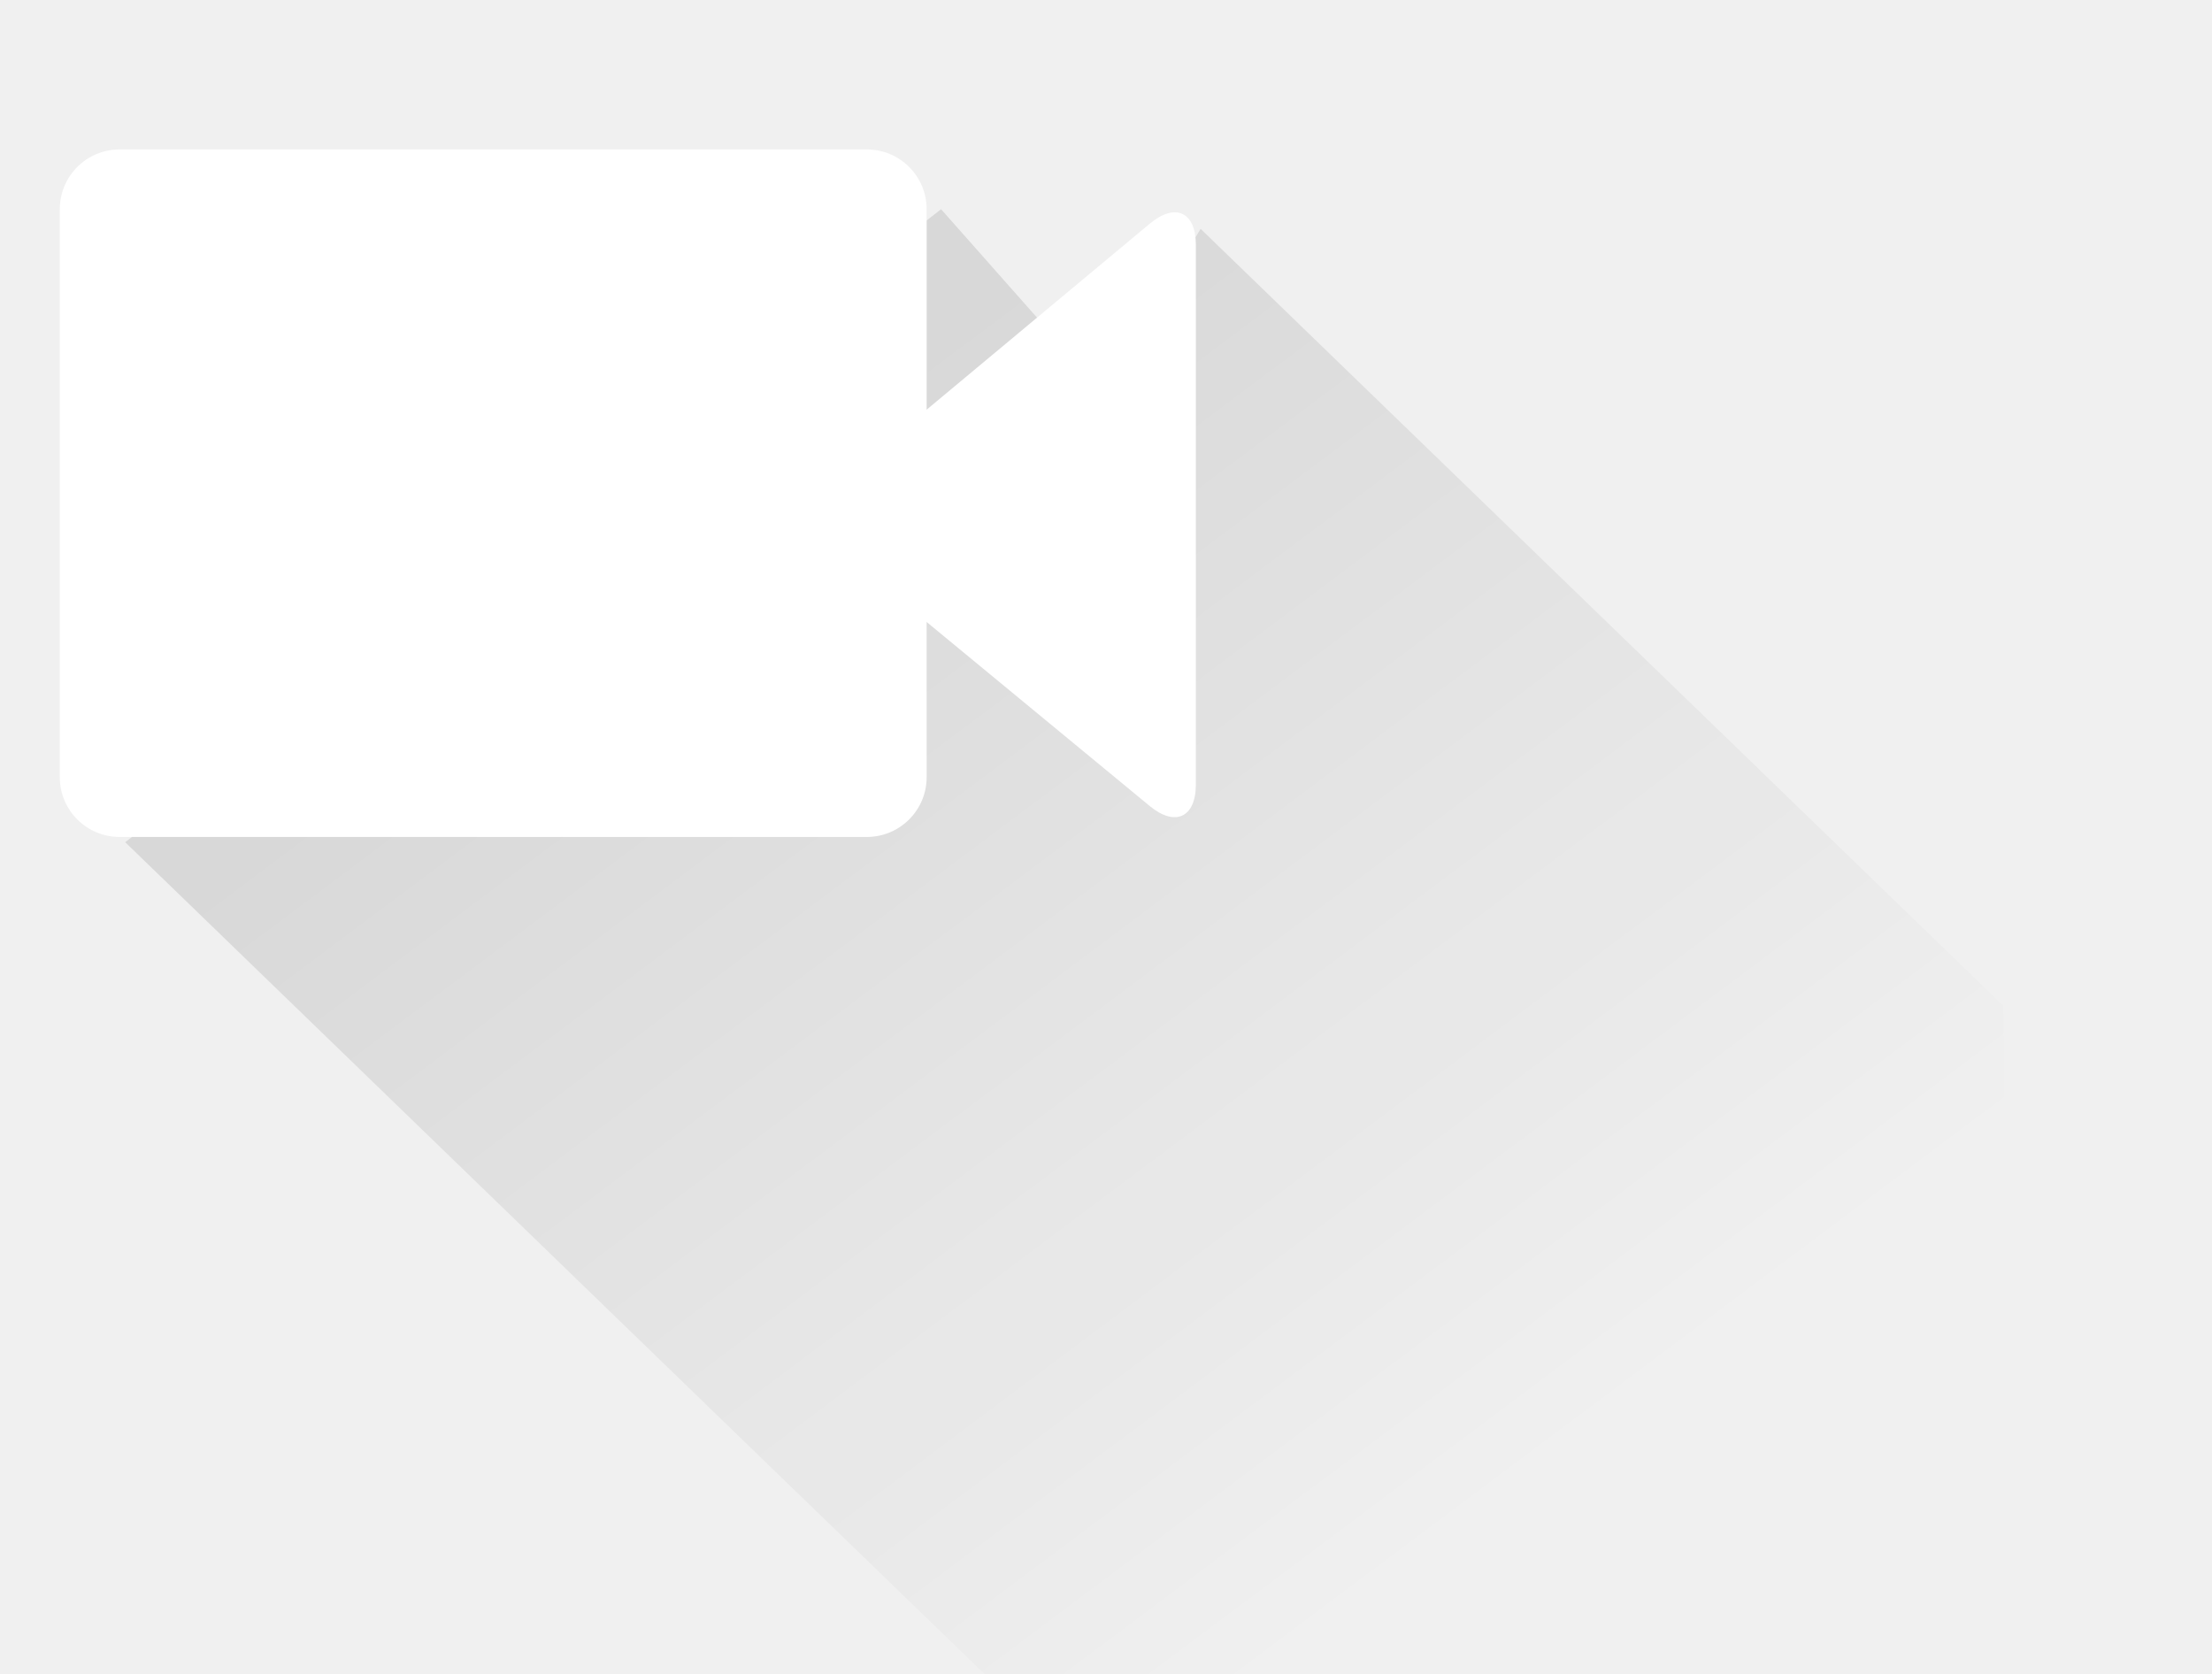
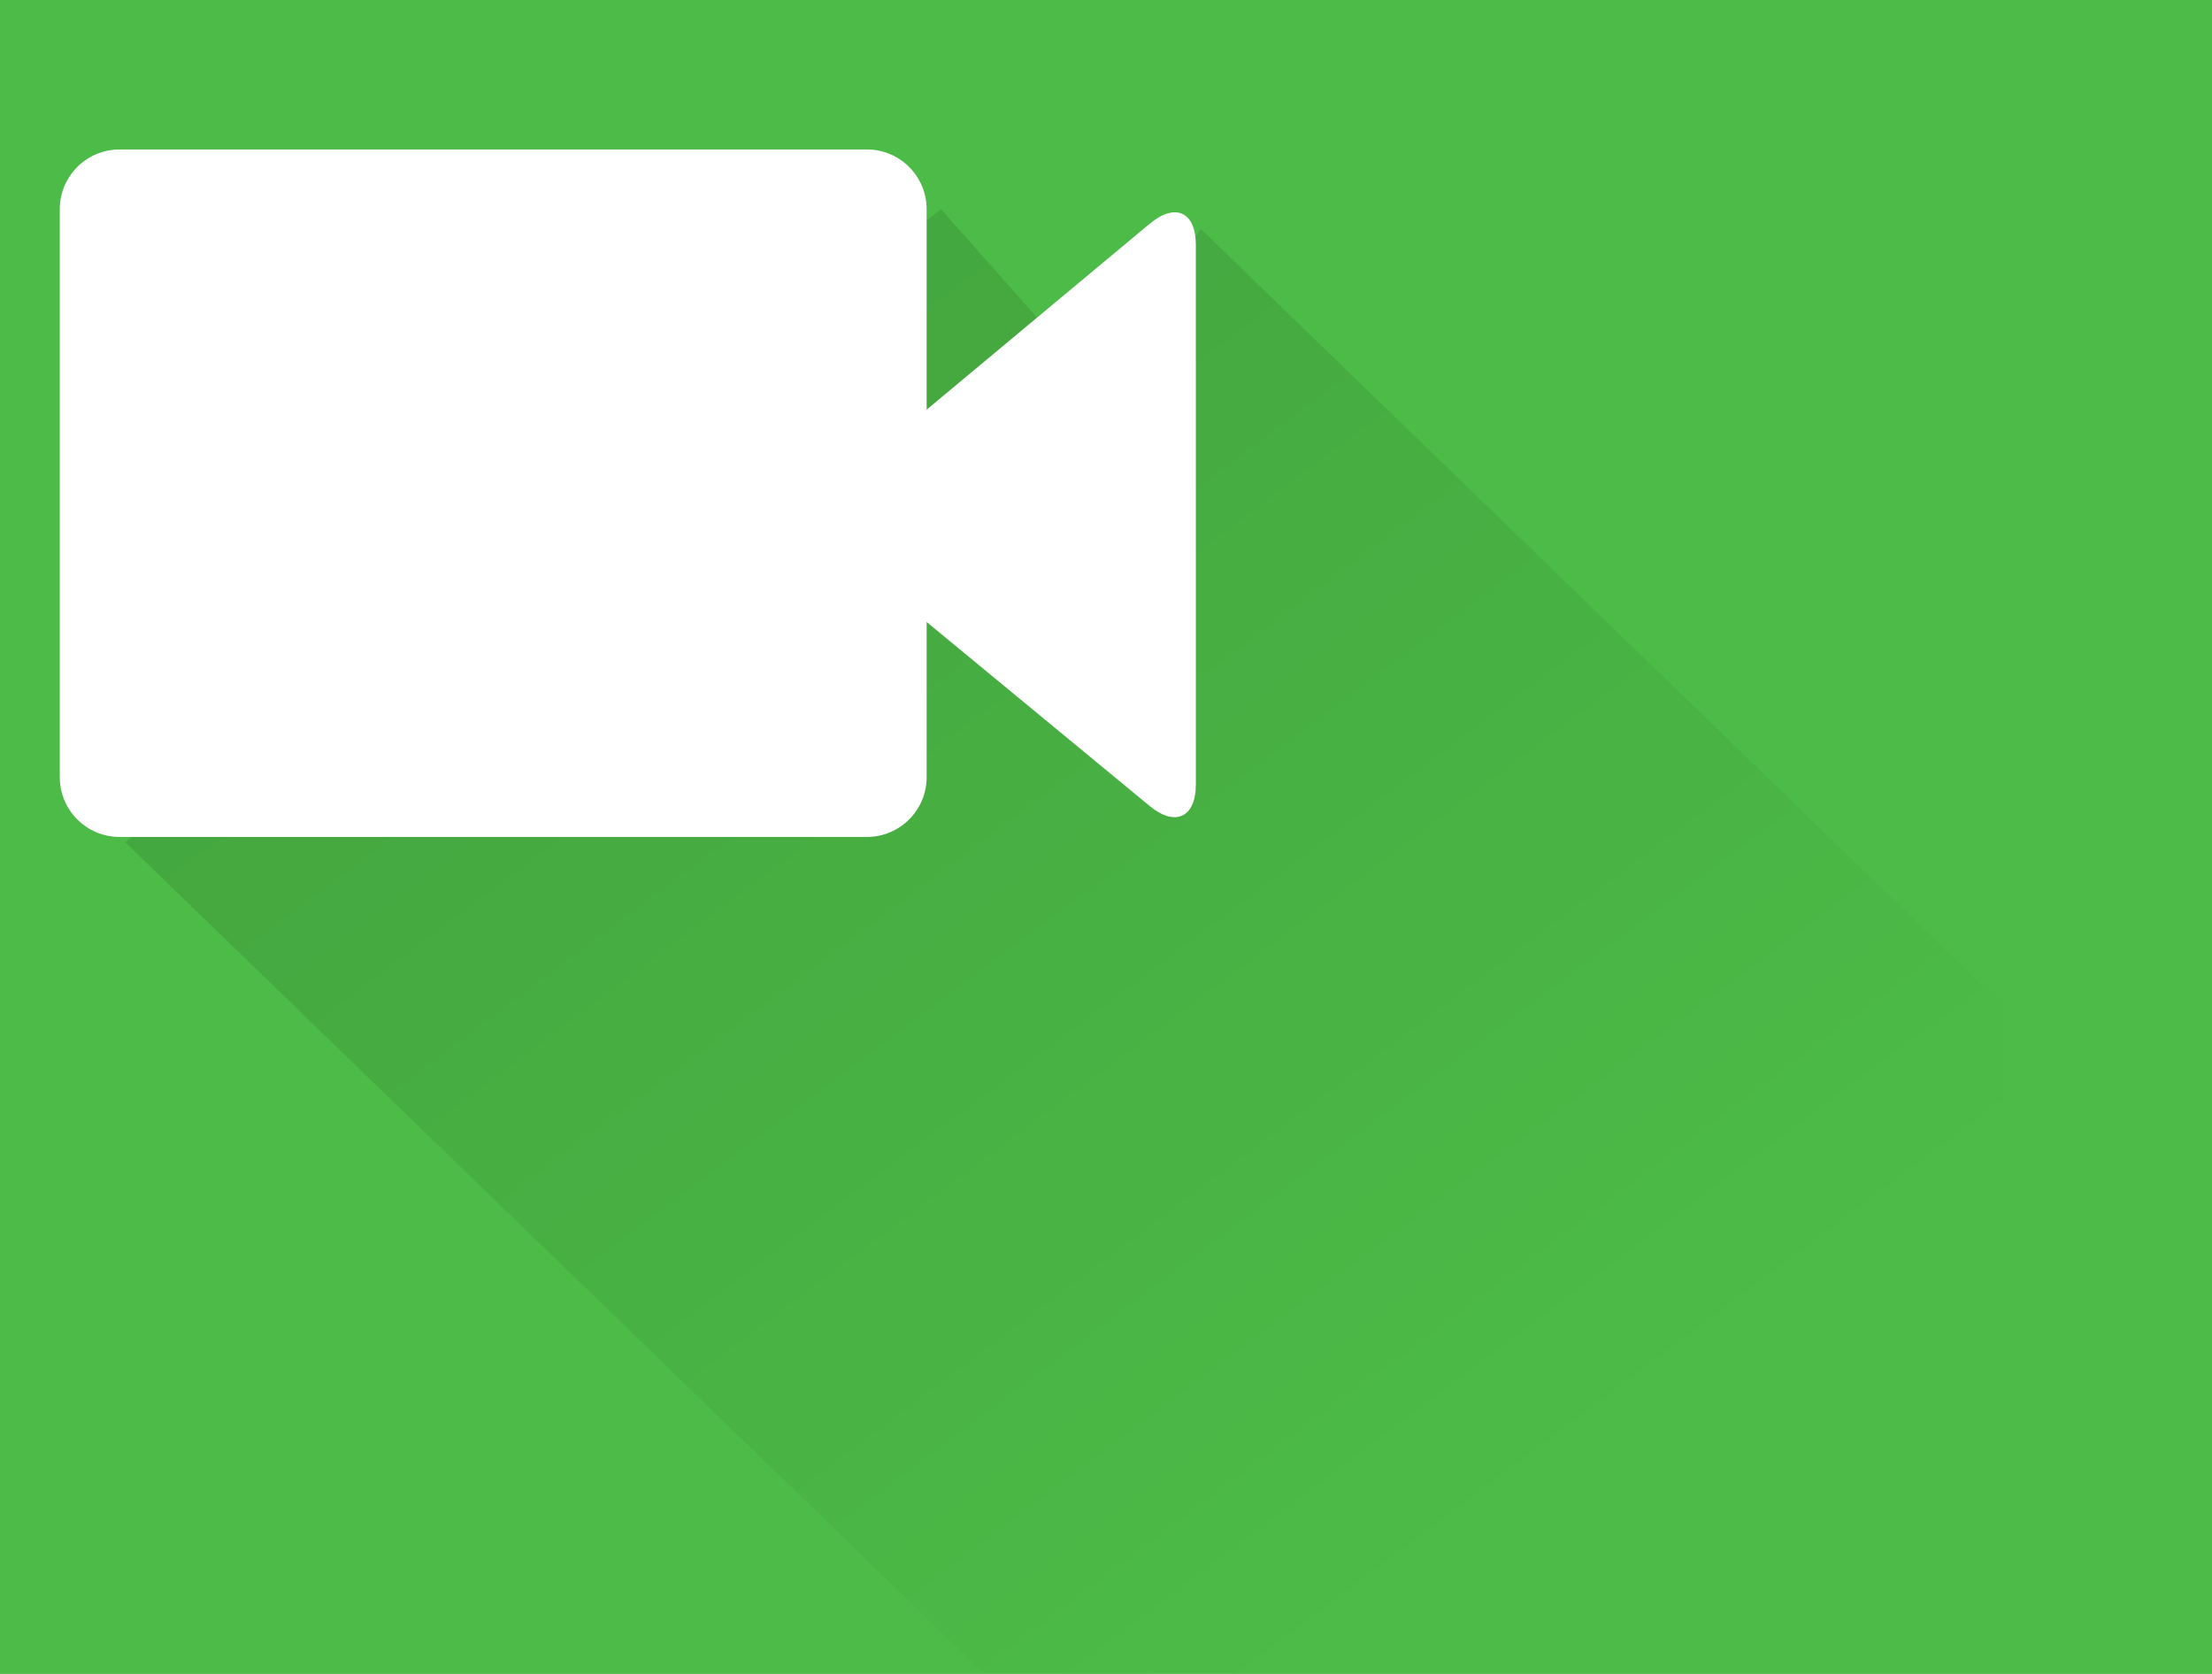
<svg xmlns="http://www.w3.org/2000/svg" xmlns:xlink="http://www.w3.org/1999/xlink" width="74px" height="56px" viewBox="0 0 74 56" version="1.1">
  <defs>
    <rect id="path-1" x="0" y="0" width="74" height="56" />
    <linearGradient x1="0%" y1="42.509%" x2="50%" y2="100%" id="linearGradient-3">
      <stop stop-color="#000000" stop-opacity="0.1" offset="0%" />
      <stop stop-color="#000000" stop-opacity="0" offset="100%" />
    </linearGradient>
  </defs>
  <g id="Page-1" stroke="none" stroke-width="1" fill="none" fill-rule="evenodd">
    <g id="mobile-v2" transform="translate(-17, -335)">
      <g id="Livestream-2" transform="translate(0, 315)">
        <g id="camera-icon" transform="translate(17, 20)">
          <g id="Path-3-+-Rectangle-57">
            <mask id="mask-2" fill="white">
              <use xlink:href="#path-1" />
            </mask>
+             <use id="Rectangle-59" fill="#4CBB47" xlink:href="#path-1" />
            <path d="M4.189,28.176 L38.716,61.6 L67.303,61.6 L67.019,33.65 L40.166,7.656 L36.871,13.085 L31.483,7 L4.189,28.176 Z" id="Path-3" fill="url(#linearGradient-3)" mask="url(#mask-2)" />
          </g>
          <g id="Rectangle-59-+-Rectangle-60" transform="translate(2, 5)" fill="#FFFFFF">
            <rect id="Rectangle-59" x="0" y="0" width="29" height="23" rx="2" />
            <path d="M36.465,21.967 C37.316,22.669 38.006,22.347 38.006,21.244 L38.006,3.193 C38.006,2.091 37.321,1.769 36.465,2.483 L24.06,12.822 C23.209,13.532 22.519,13.206 22.519,12.113 L22.519,12.454 C22.519,11.353 23.204,11.026 24.06,11.733 L36.465,21.967 Z" id="Rectangle-60" />
          </g>
        </g>
      </g>
    </g>
  </g>
</svg>
